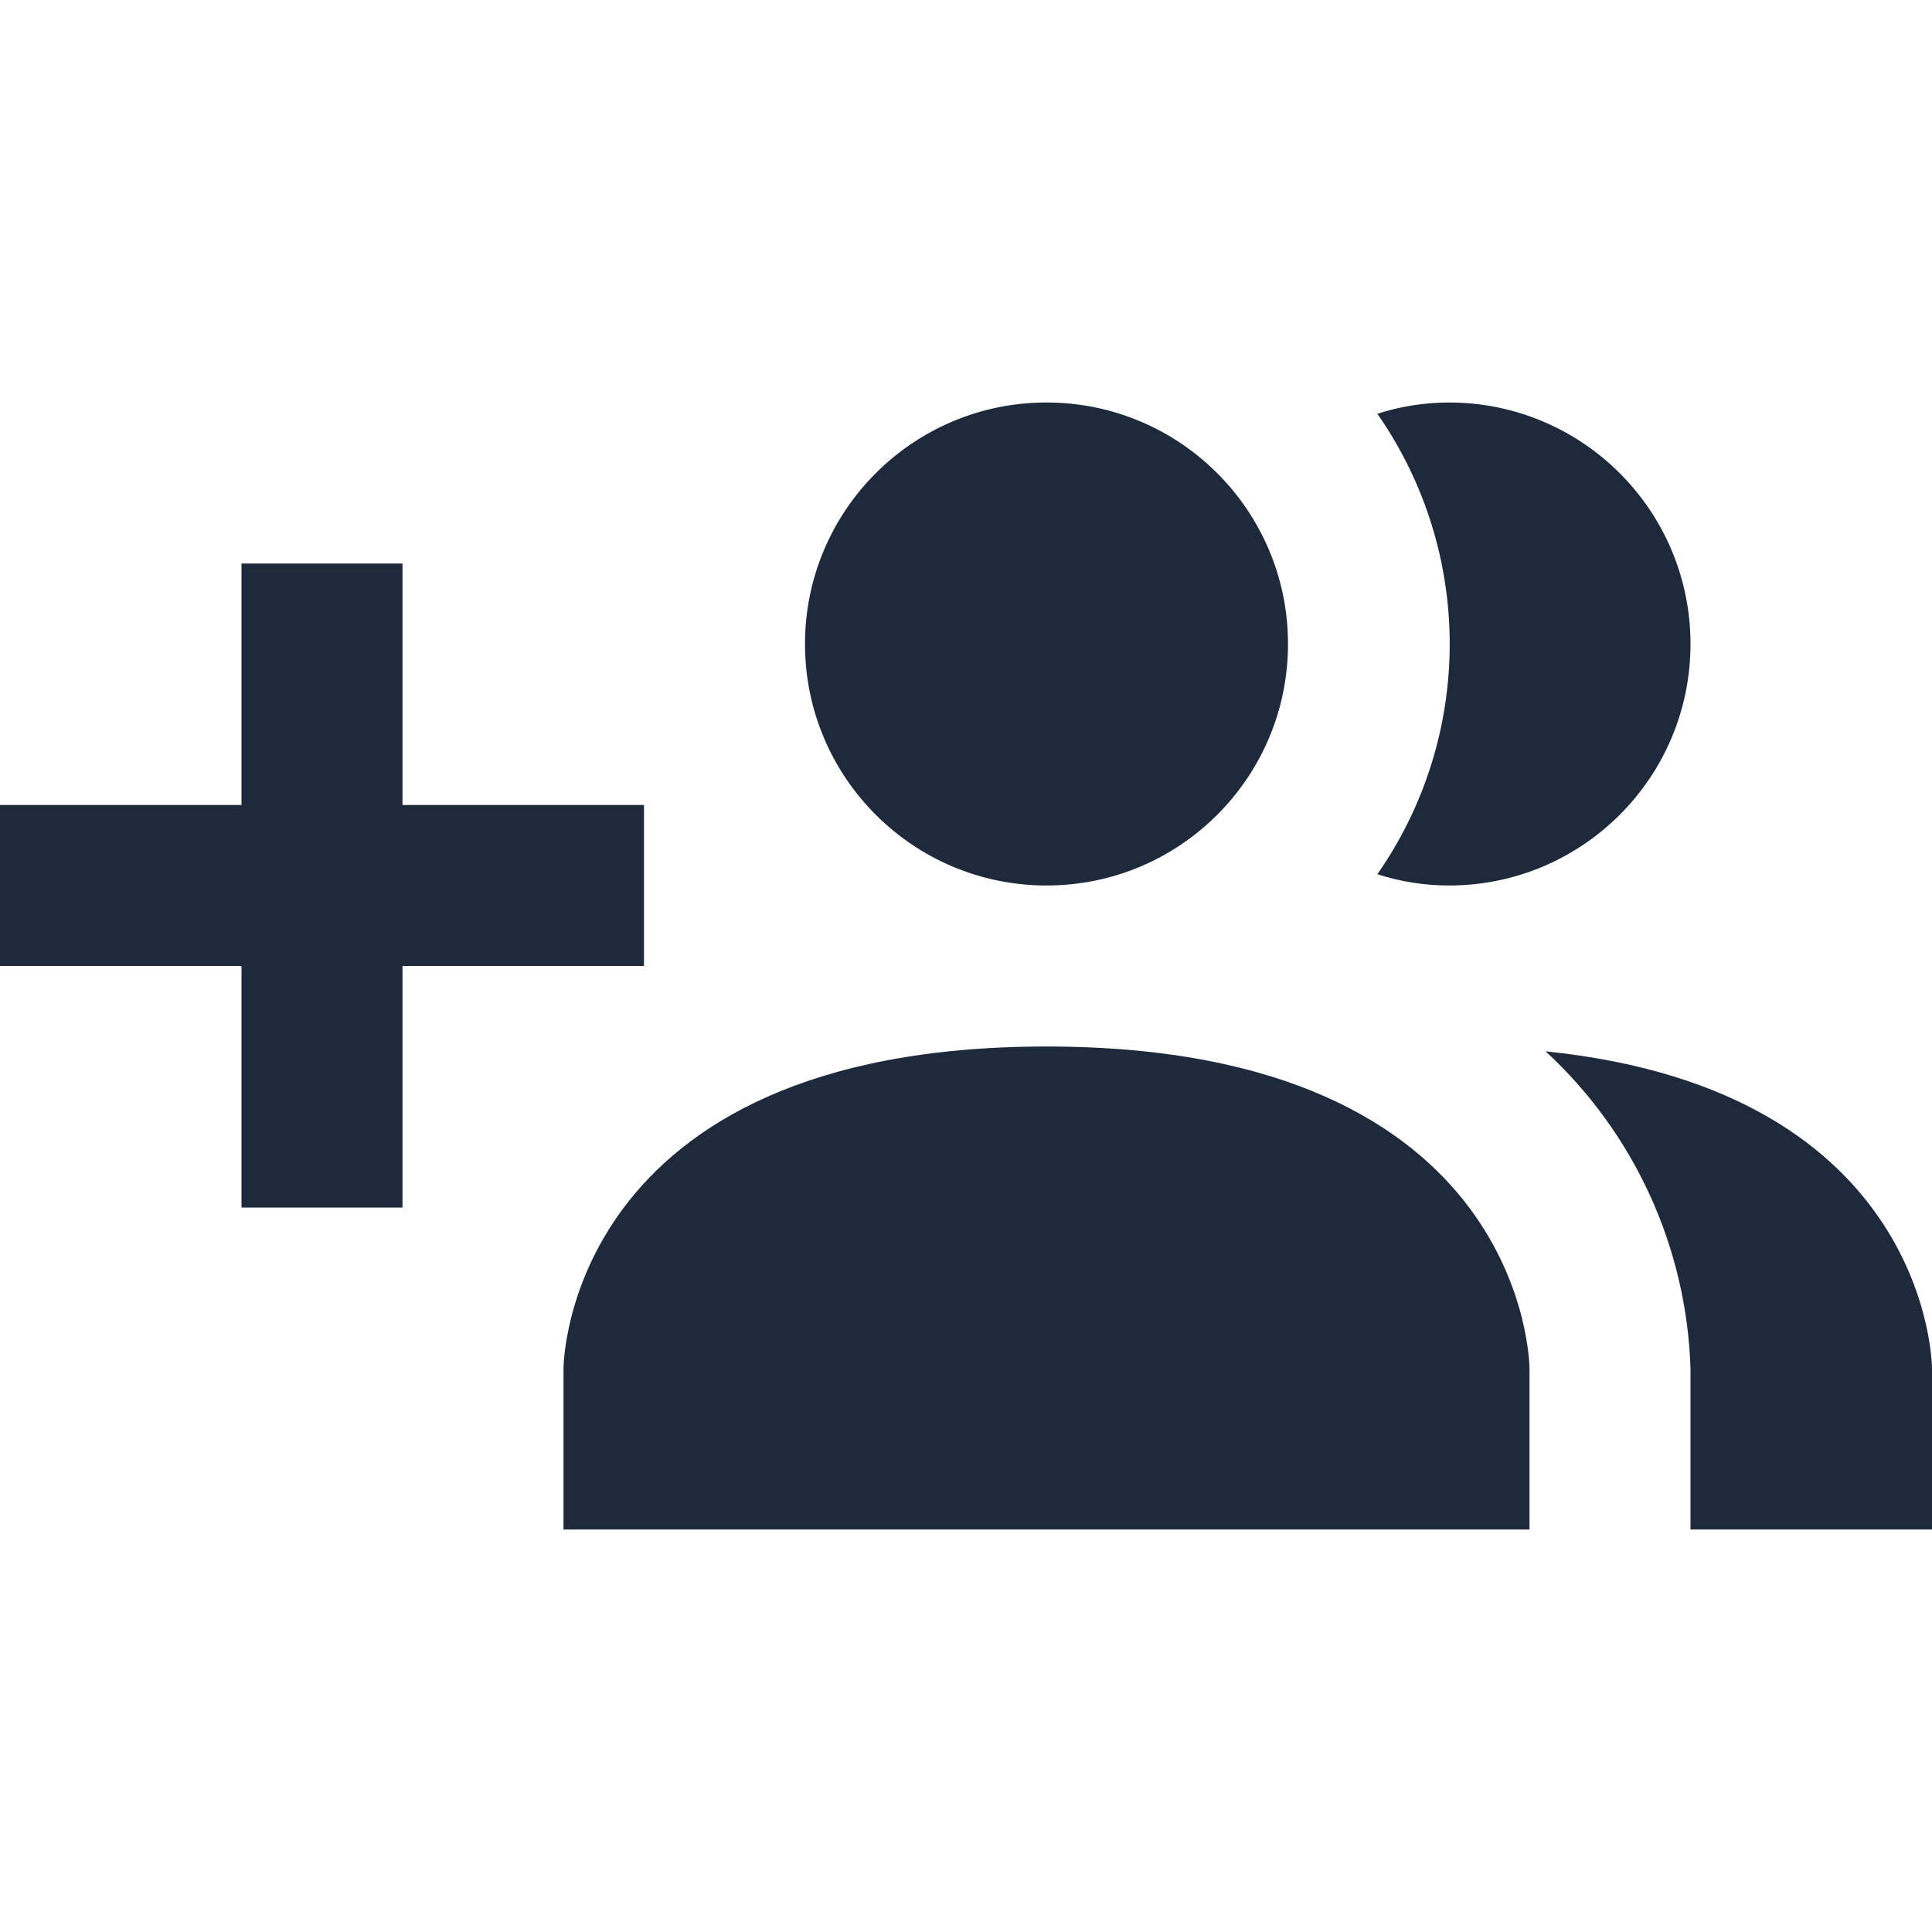
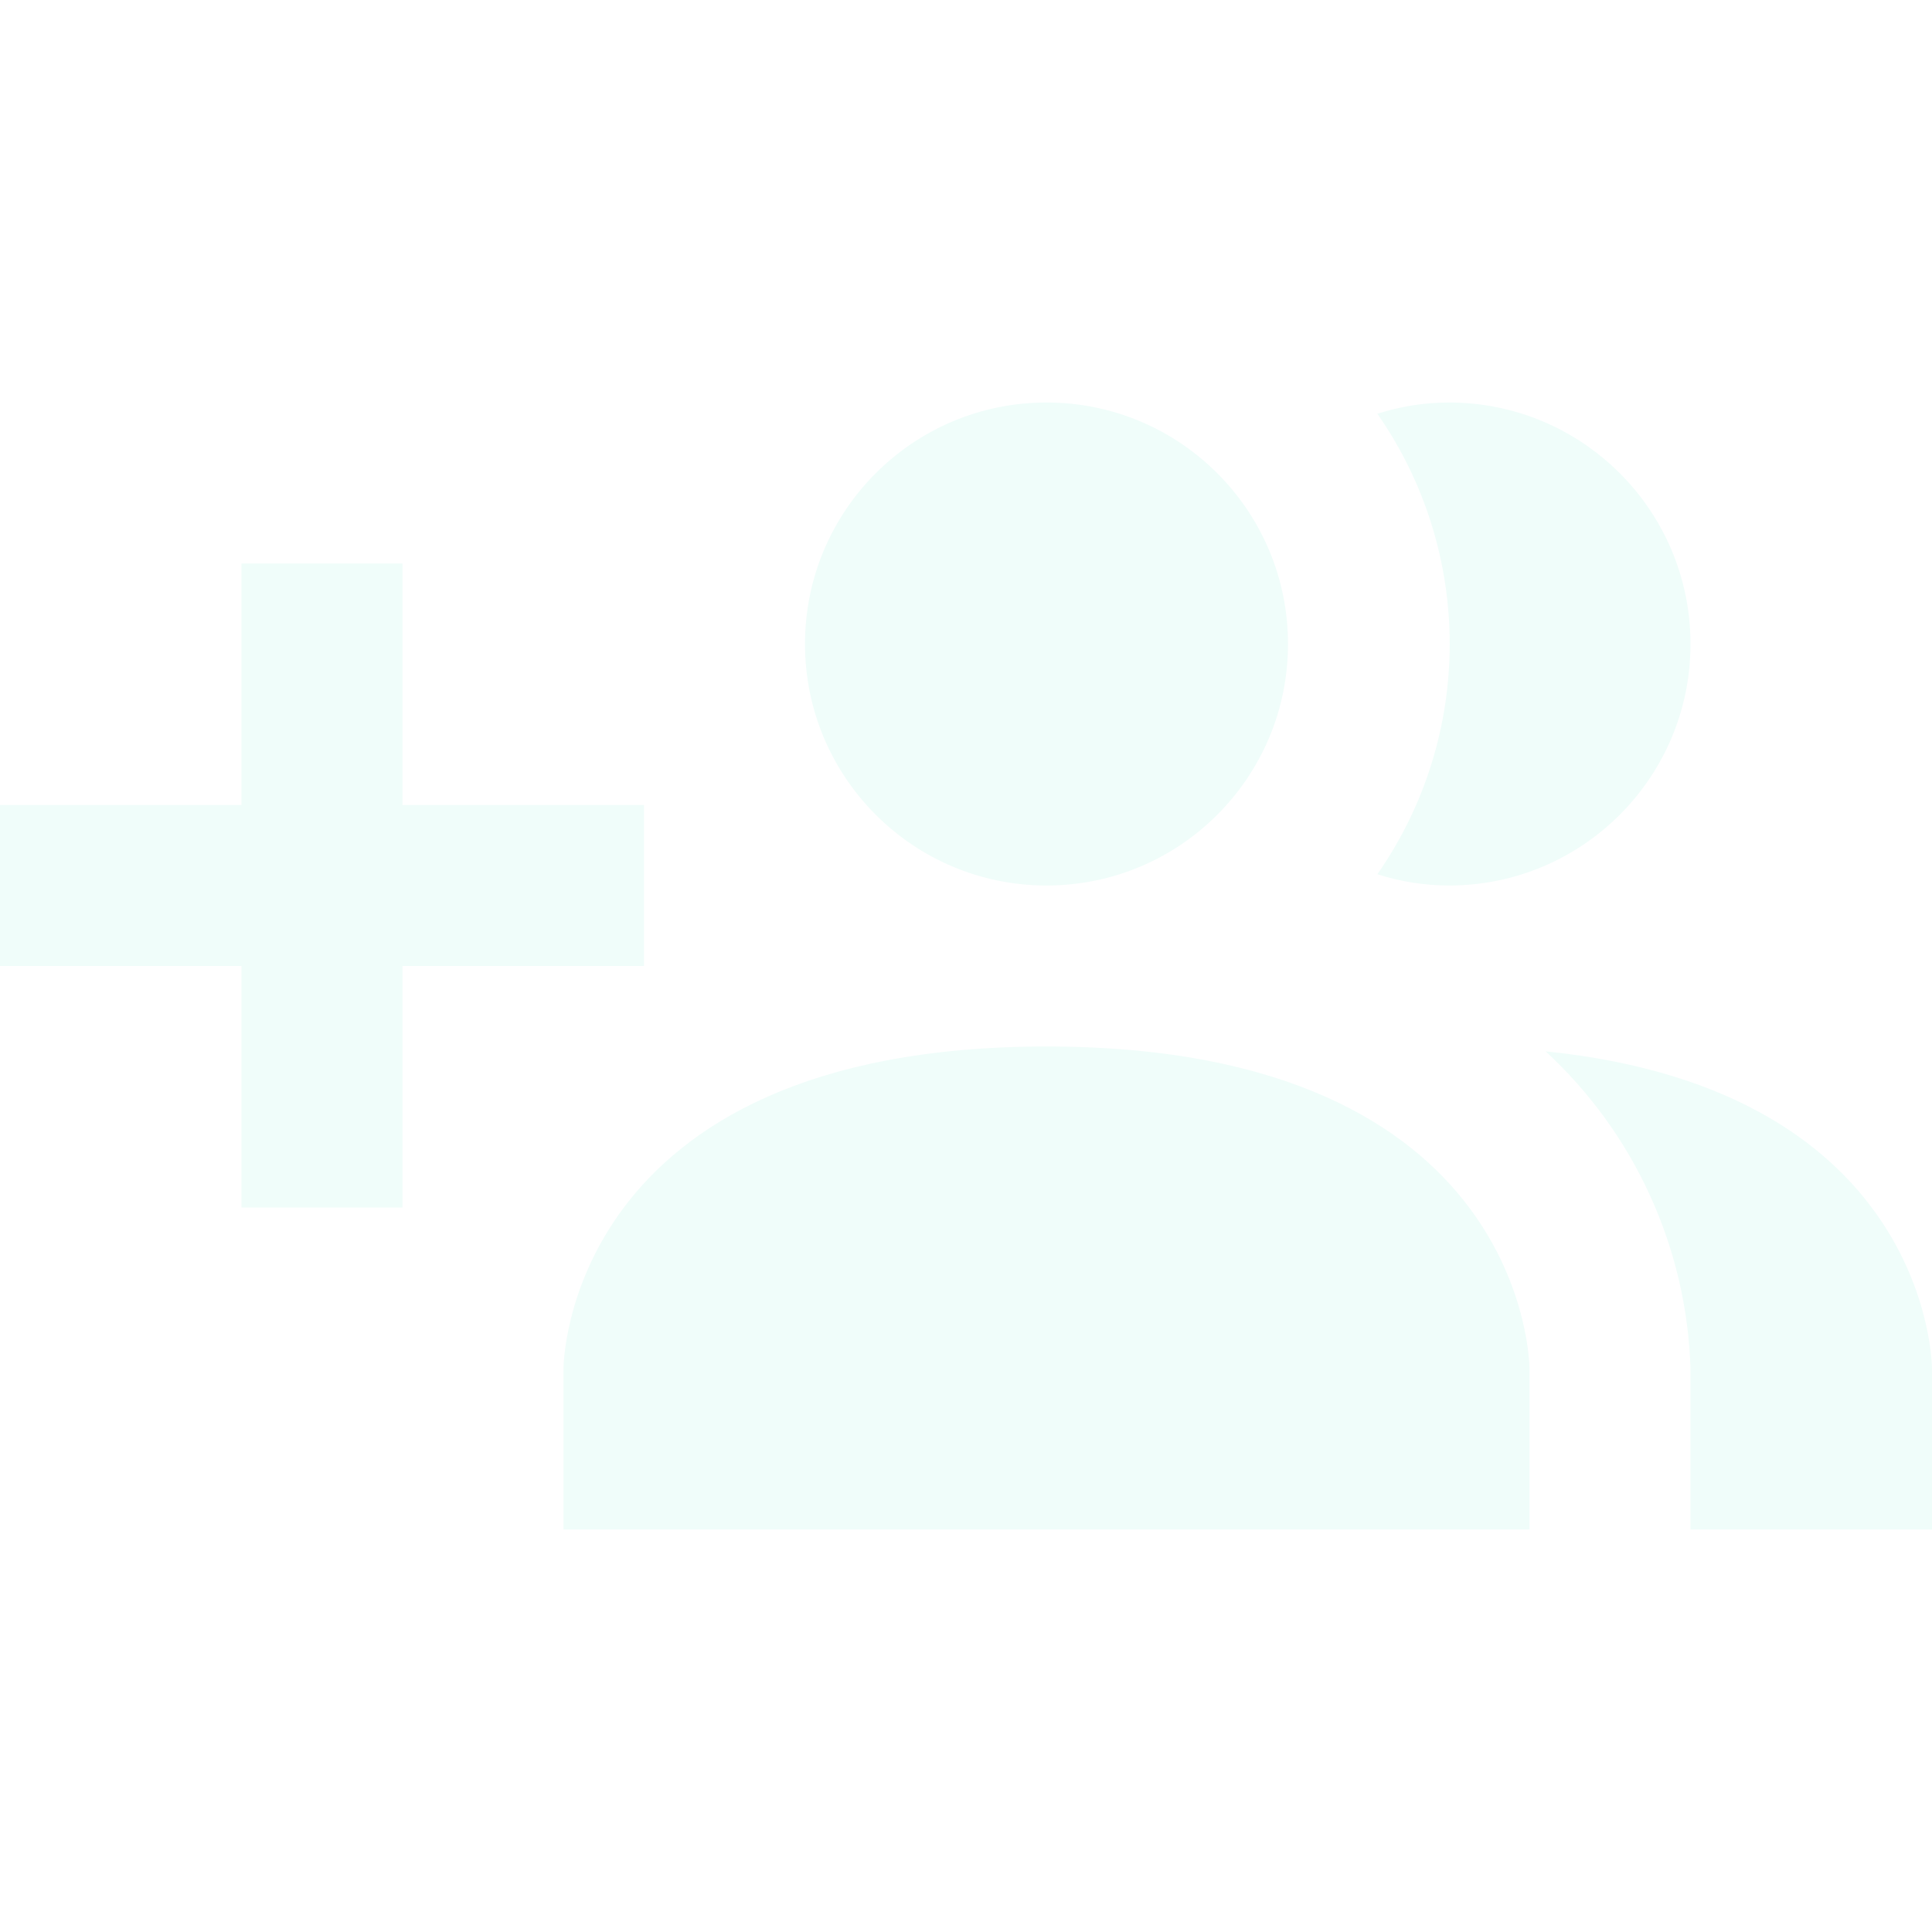
<svg xmlns="http://www.w3.org/2000/svg" viewBox="0 0 24 24">
-   <path fill="#1e293b" d="M19 17V19H7V17S7 13 13 13 19 17 19 17M16 8A3 3 0 1 0 13 11A3 3 0 0 0 16 8M19.2 13.06A5.6 5.6 0 0 1 21 17V19H24V17S24 13.55 19.2 13.06M18 5A2.91 2.91 0 0 0 17.11 5.14A5 5 0 0 1 17.11 10.86A2.91 2.91 0 0 0 18 11A3 3 0 0 0 18 5M8 10H5V7H3V10H0V12H3V15H5V12H8Z" />
+   <path fill="#f0fdfa" d="M19 17V19H7V17S7 13 13 13 19 17 19 17M16 8A3 3 0 1 0 13 11A3 3 0 0 0 16 8M19.2 13.06A5.6 5.6 0 0 1 21 17V19H24V17S24 13.55 19.2 13.06M18 5A2.91 2.91 0 0 0 17.11 5.14A5 5 0 0 1 17.11 10.86A2.91 2.91 0 0 0 18 11A3 3 0 0 0 18 5M8 10H5V7H3V10H0V12H3V15H5V12H8Z" />
</svg>
